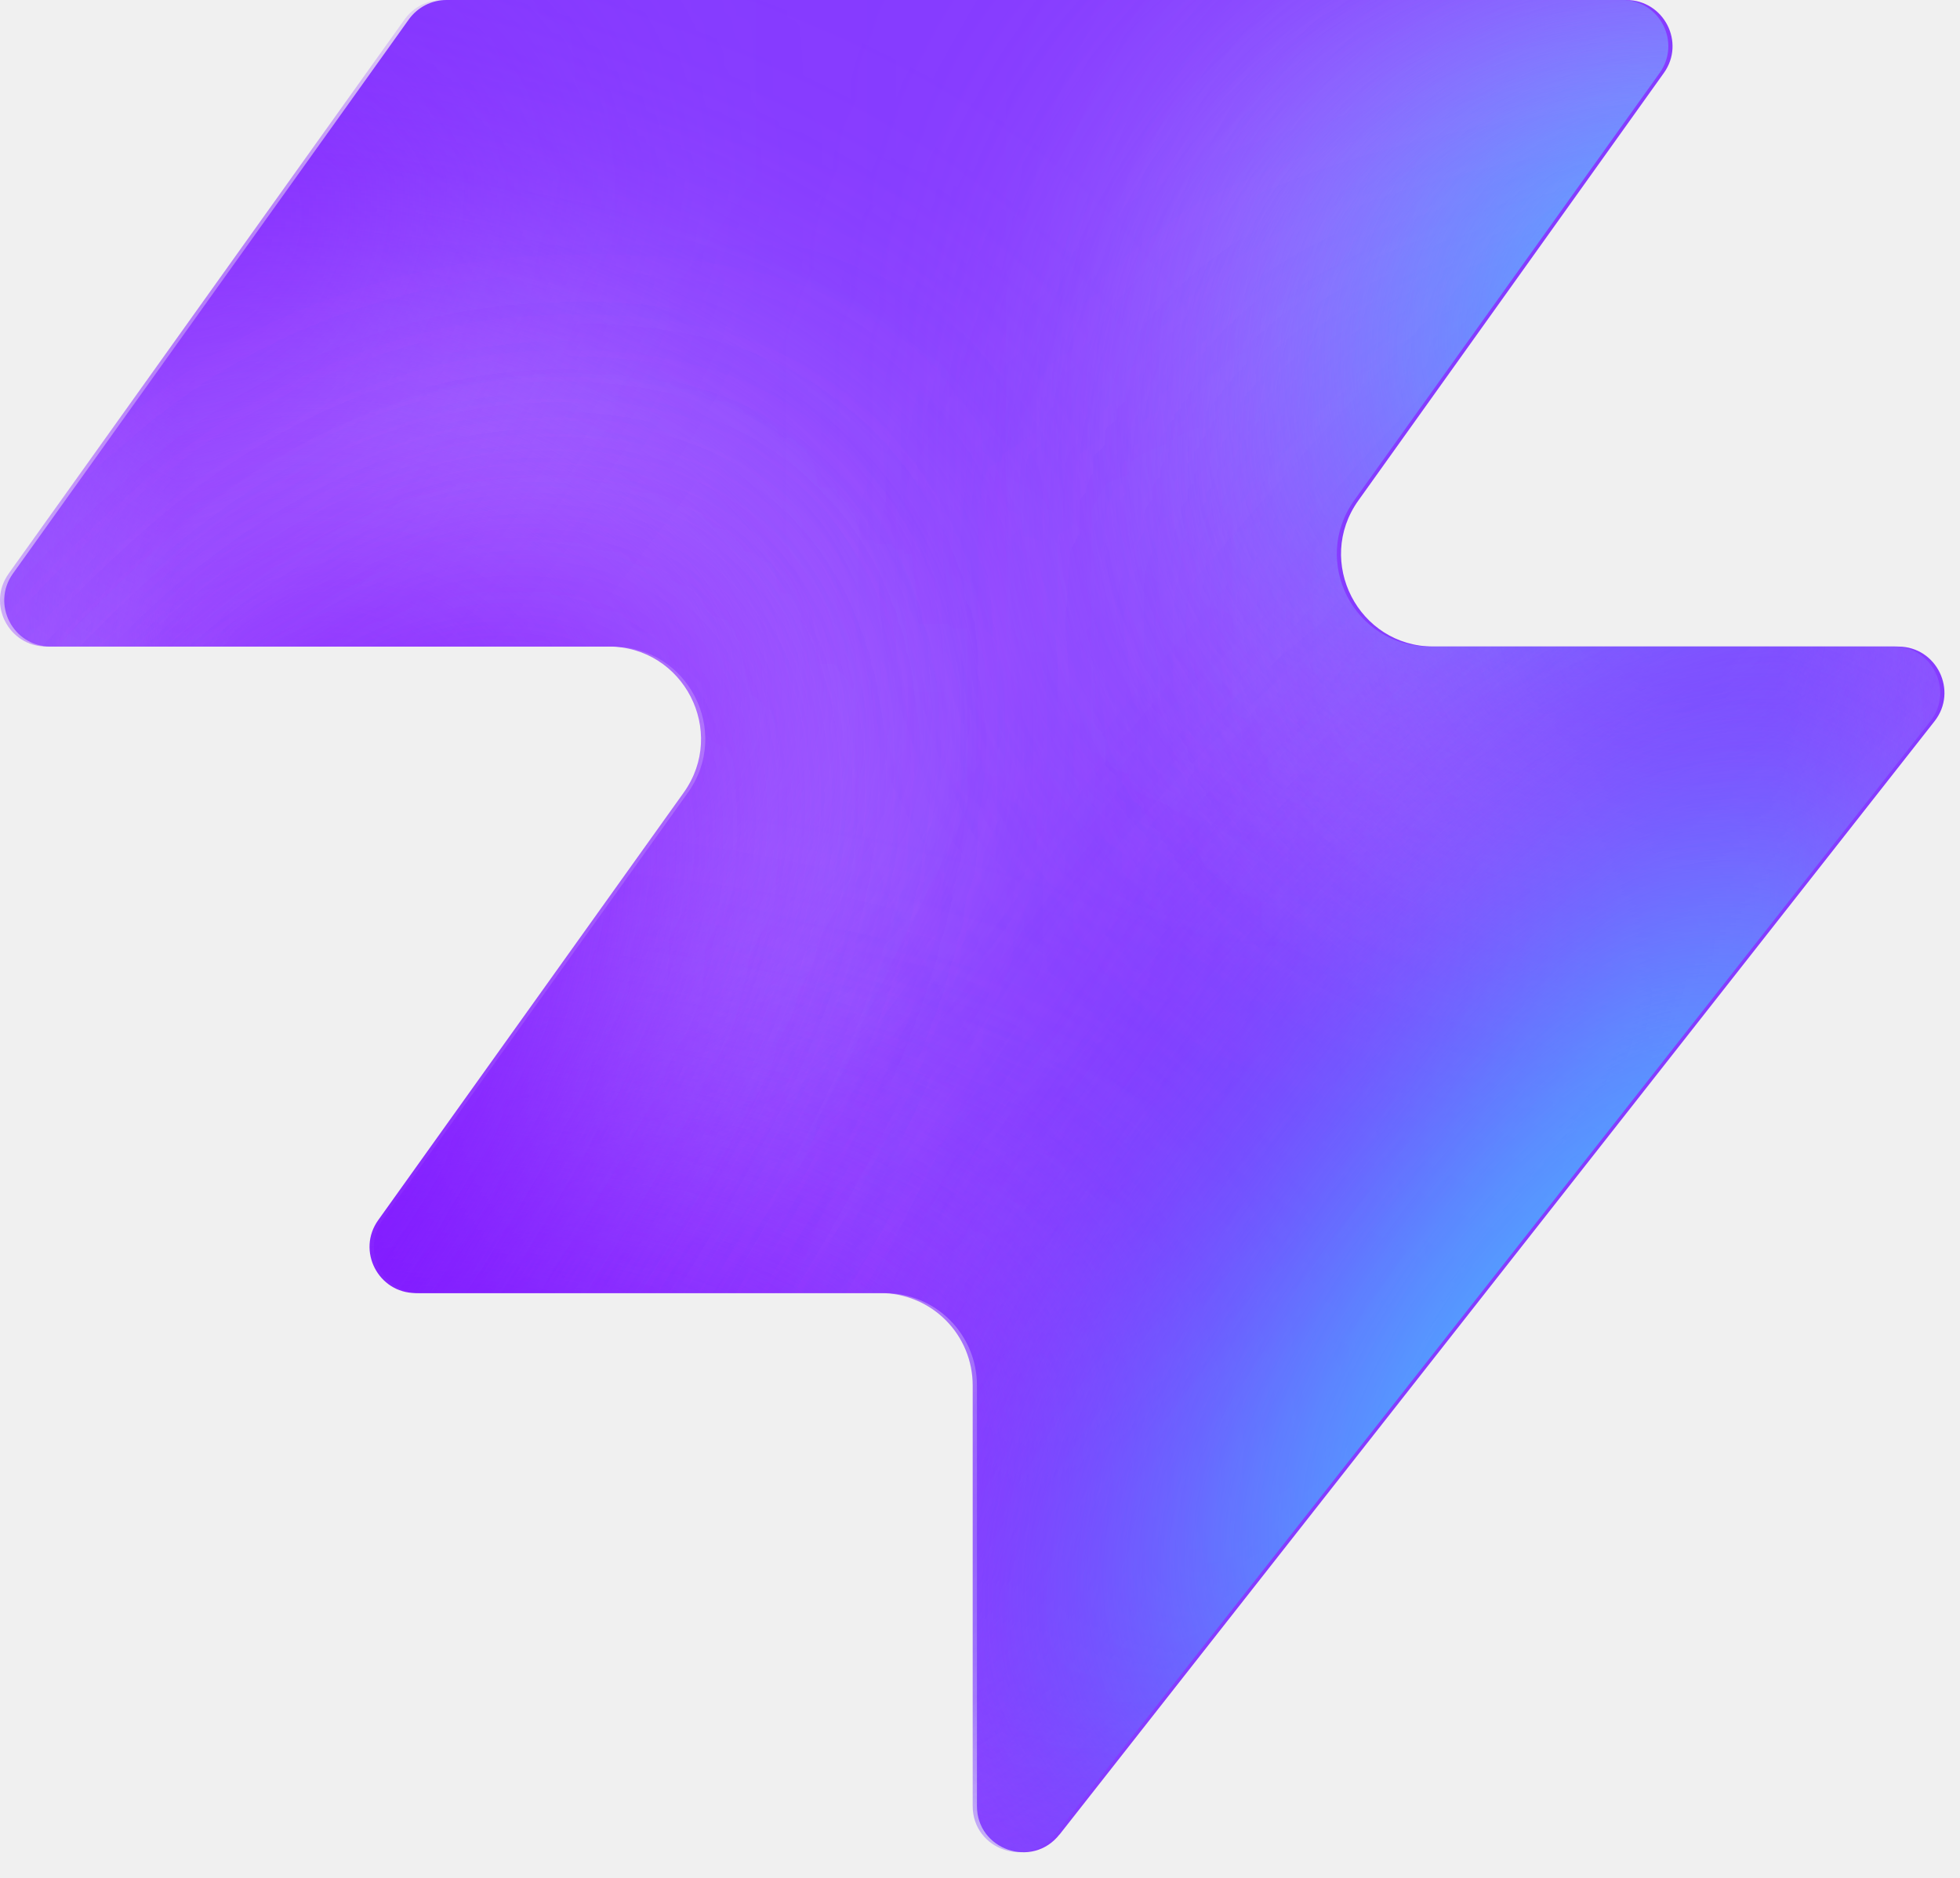
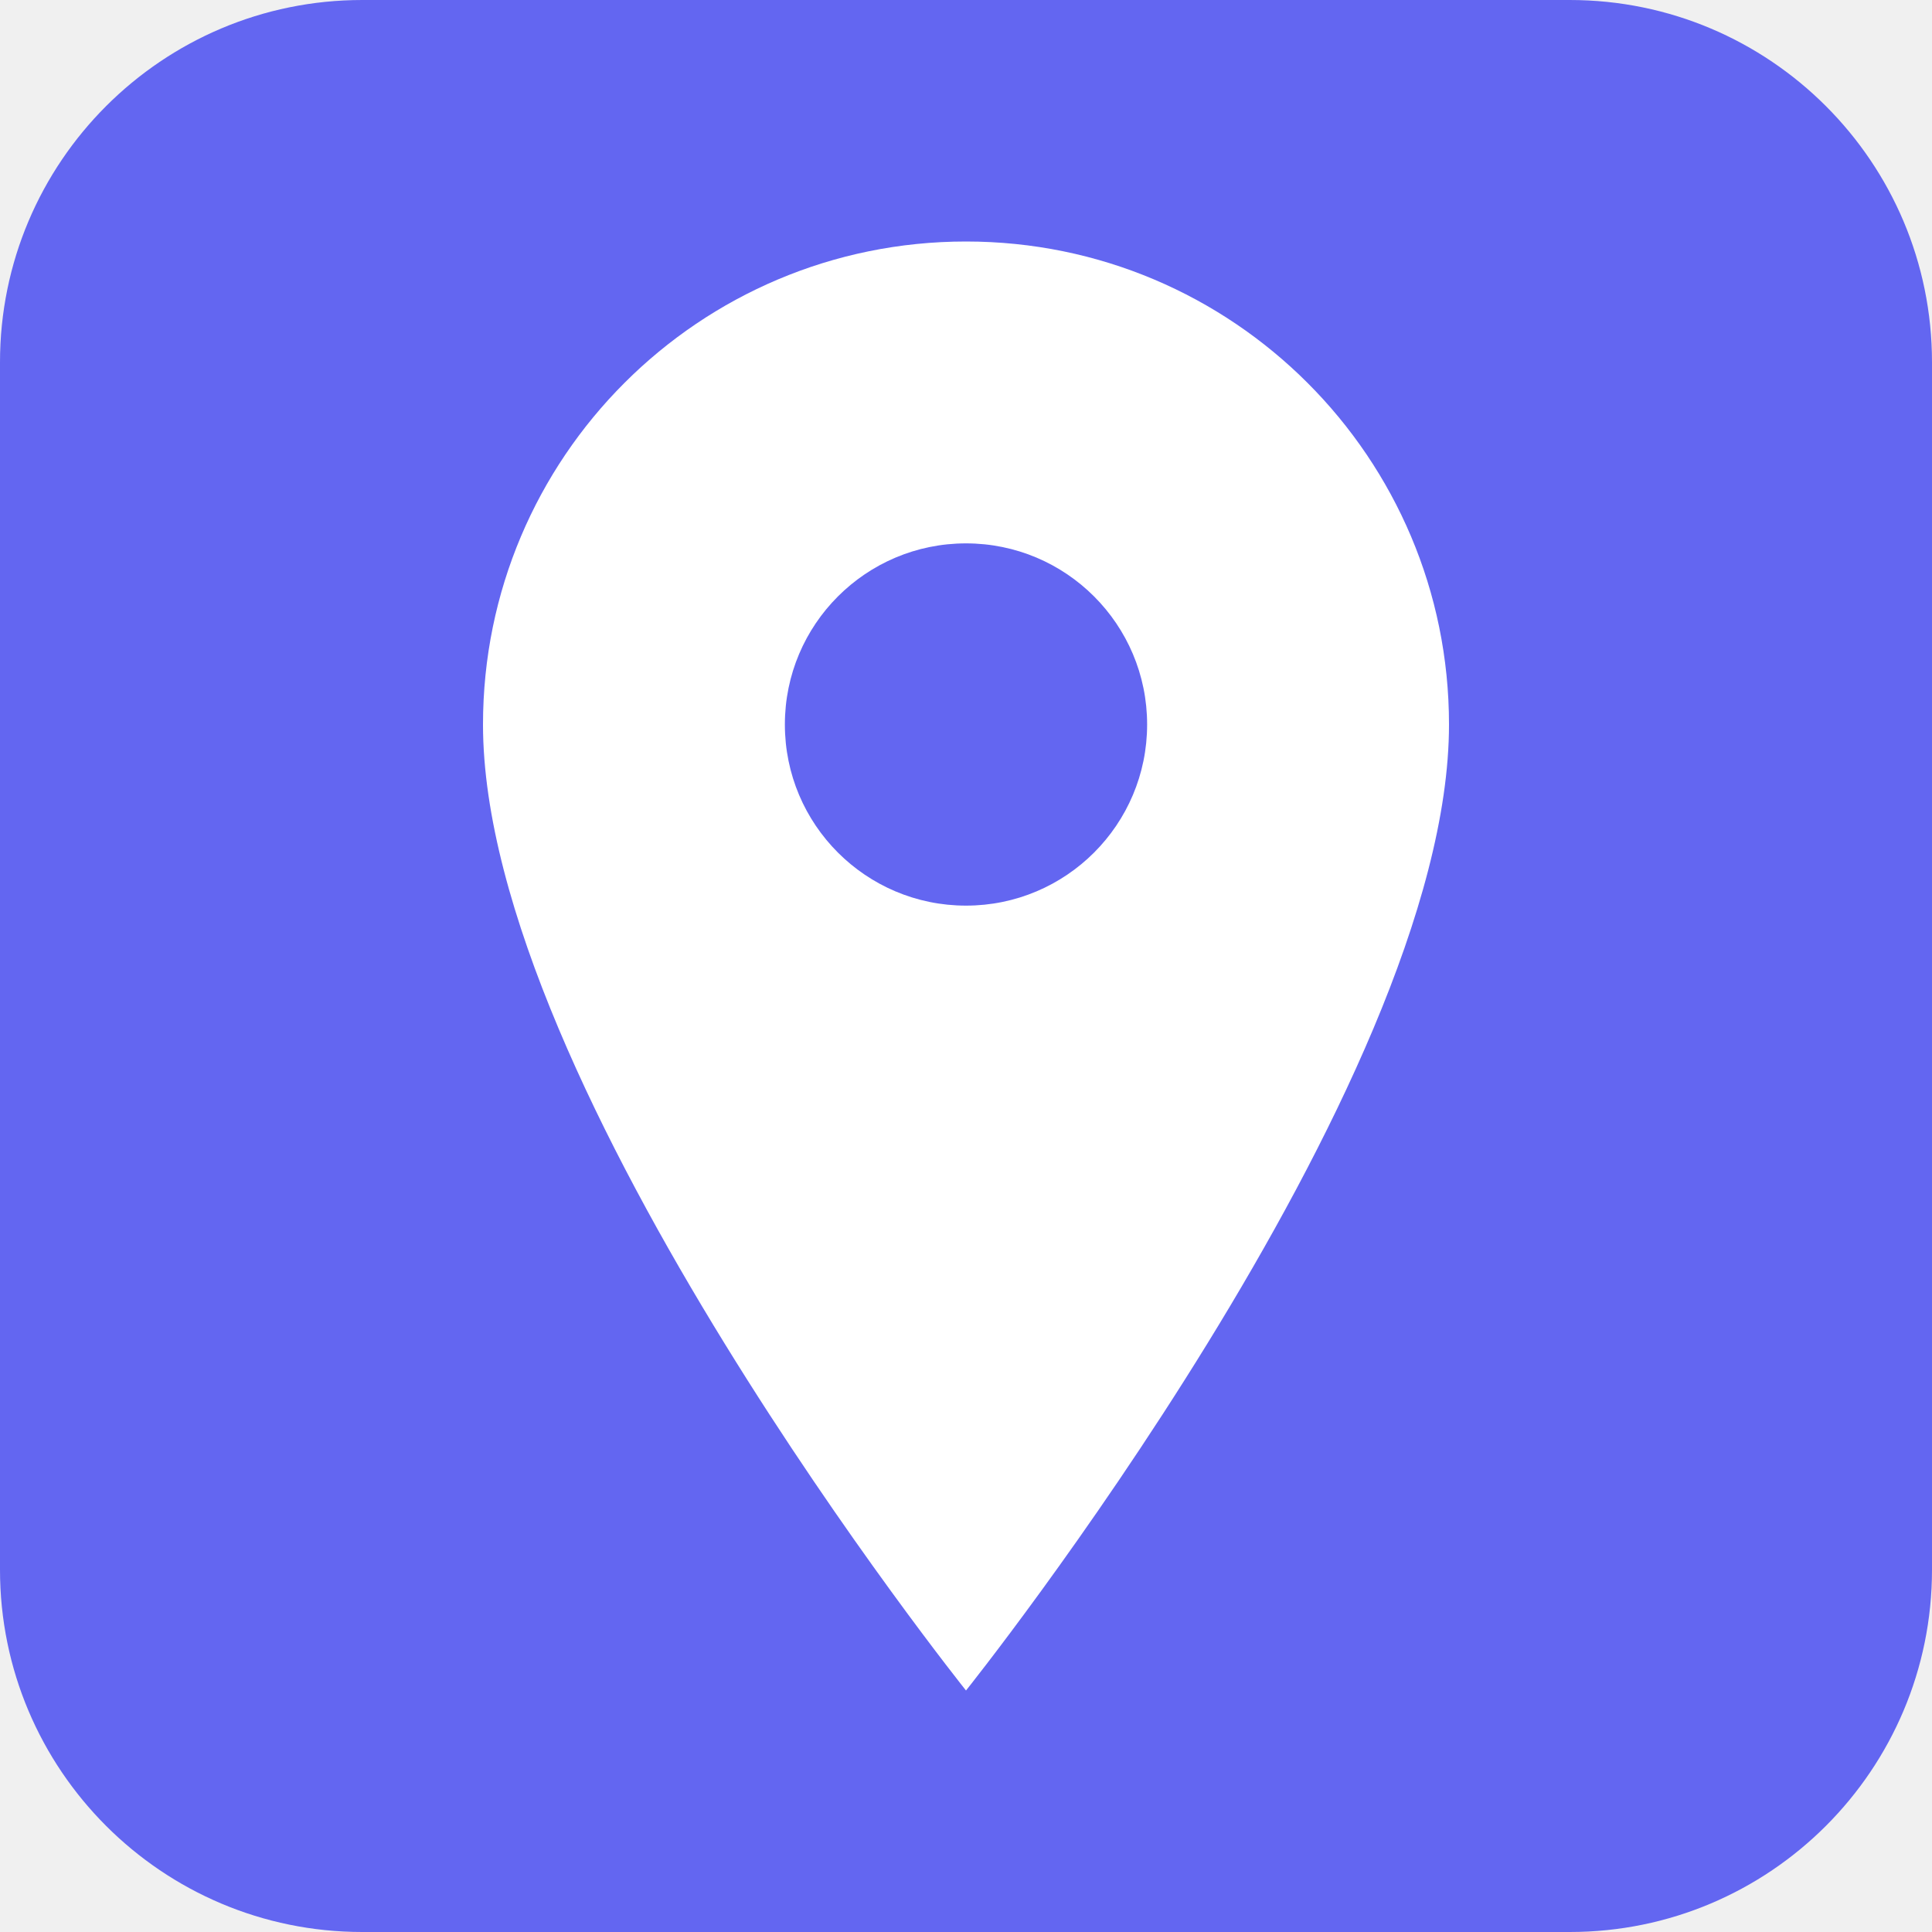
- <svg xmlns="http://www.w3.org/2000/svg" width="48" height="46" fill="none" viewBox="0 0 48 46">
-   <path fill="#863bff" d="M25.946 44.938c-.664.845-2.021.375-2.021-.698V33.937a2.26 2.26 0 0 0-2.262-2.262H10.287c-.92 0-1.456-1.04-.92-1.788l7.48-10.471c1.07-1.497 0-3.578-1.842-3.578H1.237c-.92 0-1.456-1.04-.92-1.788L10.013.474c.214-.297.556-.474.92-.474h28.894c.92 0 1.456 1.04.92 1.788l-7.48 10.471c-1.07 1.498 0 3.579 1.842 3.579h11.377c.943 0 1.473 1.088.89 1.83L25.947 44.94z" style="fill:#863bff;fill:color(display-p3 .525 .23 1);fill-opacity:1" />
-   <mask id="a" width="48" height="46" x="0" y="0" maskUnits="userSpaceOnUse" style="mask-type:alpha">
-     <path fill="#000" d="M25.842 44.938c-.664.844-2.021.375-2.021-.698V33.937a2.26 2.26 0 0 0-2.262-2.262H10.183c-.92 0-1.456-1.04-.92-1.788l7.48-10.471c1.07-1.498 0-3.579-1.842-3.579H1.133c-.92 0-1.456-1.04-.92-1.787L9.91.473c.214-.297.556-.474.92-.474h28.894c.92 0 1.456 1.04.92 1.788l-7.48 10.471c-1.07 1.498 0 3.578 1.842 3.578h11.377c.943 0 1.473 1.088.89 1.832L25.843 44.94z" style="fill:#000;fill-opacity:1" />
-   </mask>
-   <g mask="url(#a)">
-     <g filter="url(#b)">
-       <ellipse cx="5.508" cy="14.704" fill="#ede6ff" rx="5.508" ry="14.704" style="fill:#ede6ff;fill:color(display-p3 .927 .903 1);fill-opacity:1" transform="matrix(.00324 1 1 -.00324 -4.47 31.516)" />
-     </g>
-     <g filter="url(#c)">
-       <ellipse cx="10.399" cy="29.851" fill="#ede6ff" rx="10.399" ry="29.851" style="fill:#ede6ff;fill:color(display-p3 .927 .903 1);fill-opacity:1" transform="matrix(.00324 1 1 -.00324 -39.328 7.883)" />
-     </g>
-     <g filter="url(#d)">
-       <ellipse cx="5.508" cy="30.487" fill="#7e14ff" rx="5.508" ry="30.487" style="fill:#7e14ff;fill:color(display-p3 .492 .077 1);fill-opacity:1" transform="rotate(89.814 -25.913 -14.639)scale(1 -1)" />
-     </g>
-     <g filter="url(#e)">
-       <ellipse cx="5.508" cy="30.599" fill="#7e14ff" rx="5.508" ry="30.599" style="fill:#7e14ff;fill:color(display-p3 .492 .077 1);fill-opacity:1" transform="rotate(89.814 -32.644 -3.334)scale(1 -1)" />
-     </g>
-     <g filter="url(#f)">
-       <ellipse cx="5.508" cy="30.599" fill="#7e14ff" rx="5.508" ry="30.599" style="fill:#7e14ff;fill:color(display-p3 .492 .077 1);fill-opacity:1" transform="matrix(.00324 1 1 -.00324 -34.34 30.47)" />
-     </g>
-     <g filter="url(#g)">
-       <ellipse cx="14.072" cy="22.078" fill="#ede6ff" rx="14.072" ry="22.078" style="fill:#ede6ff;fill:color(display-p3 .927 .903 1);fill-opacity:1" transform="rotate(93.35 24.506 48.493)scale(-1 1)" />
-     </g>
-     <g filter="url(#h)">
-       <ellipse cx="3.47" cy="21.501" fill="#7e14ff" rx="3.47" ry="21.501" style="fill:#7e14ff;fill:color(display-p3 .492 .077 1);fill-opacity:1" transform="rotate(89.009 28.708 47.59)scale(-1 1)" />
-     </g>
-     <g filter="url(#i)">
-       <ellipse cx="3.47" cy="21.501" fill="#7e14ff" rx="3.47" ry="21.501" style="fill:#7e14ff;fill:color(display-p3 .492 .077 1);fill-opacity:1" transform="rotate(89.009 28.708 47.59)scale(-1 1)" />
-     </g>
-     <g filter="url(#j)">
-       <ellipse cx=".387" cy="8.972" fill="#7e14ff" rx="4.407" ry="29.108" style="fill:#7e14ff;fill:color(display-p3 .492 .077 1);fill-opacity:1" transform="rotate(39.51 .387 8.972)" />
-     </g>
-     <g filter="url(#k)">
-       <ellipse cx="47.523" cy="-6.092" fill="#7e14ff" rx="4.407" ry="29.108" style="fill:#7e14ff;fill:color(display-p3 .492 .077 1);fill-opacity:1" transform="rotate(37.892 47.523 -6.092)" />
-     </g>
-     <g filter="url(#l)">
-       <ellipse cx="41.412" cy="6.333" fill="#47bfff" rx="5.971" ry="9.665" style="fill:#47bfff;fill:color(display-p3 .28 .748 1);fill-opacity:1" transform="rotate(37.892 41.412 6.333)" />
-     </g>
-     <g filter="url(#m)">
-       <ellipse cx="-1.879" cy="38.332" fill="#7e14ff" rx="4.407" ry="29.108" style="fill:#7e14ff;fill:color(display-p3 .492 .077 1);fill-opacity:1" transform="rotate(37.892 -1.88 38.332)" />
-     </g>
-     <g filter="url(#n)">
-       <ellipse cx="-1.879" cy="38.332" fill="#7e14ff" rx="4.407" ry="29.108" style="fill:#7e14ff;fill:color(display-p3 .492 .077 1);fill-opacity:1" transform="rotate(37.892 -1.88 38.332)" />
-     </g>
-     <g filter="url(#o)">
-       <ellipse cx="35.651" cy="29.907" fill="#7e14ff" rx="4.407" ry="29.108" style="fill:#7e14ff;fill:color(display-p3 .492 .077 1);fill-opacity:1" transform="rotate(37.892 35.651 29.907)" />
-     </g>
-     <g filter="url(#p)">
-       <ellipse cx="38.418" cy="32.4" fill="#47bfff" rx="5.971" ry="15.297" style="fill:#47bfff;fill:color(display-p3 .28 .748 1);fill-opacity:1" transform="rotate(37.892 38.418 32.4)" />
-     </g>
-   </g>
-   <defs>
-     <filter id="b" width="60.045" height="41.654" x="-19.77" y="16.149" color-interpolation-filters="sRGB" filterUnits="userSpaceOnUse">
-       <feFlood flood-opacity="0" result="BackgroundImageFix" />
-       <feBlend in="SourceGraphic" in2="BackgroundImageFix" result="shape" />
-       <feGaussianBlur result="effect1_foregroundBlur_2002_17158" stdDeviation="7.659" />
-     </filter>
-     <filter id="c" width="90.34" height="51.437" x="-54.613" y="-7.533" color-interpolation-filters="sRGB" filterUnits="userSpaceOnUse">
-       <feFlood flood-opacity="0" result="BackgroundImageFix" />
-       <feBlend in="SourceGraphic" in2="BackgroundImageFix" result="shape" />
-       <feGaussianBlur result="effect1_foregroundBlur_2002_17158" stdDeviation="7.659" />
-     </filter>
-     <filter id="d" width="79.355" height="29.4" x="-49.64" y="2.03" color-interpolation-filters="sRGB" filterUnits="userSpaceOnUse">
-       <feFlood flood-opacity="0" result="BackgroundImageFix" />
-       <feBlend in="SourceGraphic" in2="BackgroundImageFix" result="shape" />
-       <feGaussianBlur result="effect1_foregroundBlur_2002_17158" stdDeviation="4.596" />
-     </filter>
-     <filter id="e" width="79.579" height="29.4" x="-45.045" y="20.029" color-interpolation-filters="sRGB" filterUnits="userSpaceOnUse">
-       <feFlood flood-opacity="0" result="BackgroundImageFix" />
-       <feBlend in="SourceGraphic" in2="BackgroundImageFix" result="shape" />
-       <feGaussianBlur result="effect1_foregroundBlur_2002_17158" stdDeviation="4.596" />
-     </filter>
-     <filter id="f" width="79.579" height="29.4" x="-43.513" y="21.178" color-interpolation-filters="sRGB" filterUnits="userSpaceOnUse">
-       <feFlood flood-opacity="0" result="BackgroundImageFix" />
-       <feBlend in="SourceGraphic" in2="BackgroundImageFix" result="shape" />
-       <feGaussianBlur result="effect1_foregroundBlur_2002_17158" stdDeviation="4.596" />
-     </filter>
-     <filter id="g" width="74.749" height="58.852" x="15.756" y="-17.901" color-interpolation-filters="sRGB" filterUnits="userSpaceOnUse">
-       <feFlood flood-opacity="0" result="BackgroundImageFix" />
-       <feBlend in="SourceGraphic" in2="BackgroundImageFix" result="shape" />
-       <feGaussianBlur result="effect1_foregroundBlur_2002_17158" stdDeviation="7.659" />
-     </filter>
-     <filter id="h" width="61.377" height="25.362" x="23.548" y="2.284" color-interpolation-filters="sRGB" filterUnits="userSpaceOnUse">
-       <feFlood flood-opacity="0" result="BackgroundImageFix" />
-       <feBlend in="SourceGraphic" in2="BackgroundImageFix" result="shape" />
-       <feGaussianBlur result="effect1_foregroundBlur_2002_17158" stdDeviation="4.596" />
-     </filter>
-     <filter id="i" width="61.377" height="25.362" x="23.548" y="2.284" color-interpolation-filters="sRGB" filterUnits="userSpaceOnUse">
-       <feFlood flood-opacity="0" result="BackgroundImageFix" />
-       <feBlend in="SourceGraphic" in2="BackgroundImageFix" result="shape" />
-       <feGaussianBlur result="effect1_foregroundBlur_2002_17158" stdDeviation="4.596" />
-     </filter>
-     <filter id="j" width="56.045" height="63.649" x="-27.636" y="-22.853" color-interpolation-filters="sRGB" filterUnits="userSpaceOnUse">
-       <feFlood flood-opacity="0" result="BackgroundImageFix" />
-       <feBlend in="SourceGraphic" in2="BackgroundImageFix" result="shape" />
-       <feGaussianBlur result="effect1_foregroundBlur_2002_17158" stdDeviation="4.596" />
-     </filter>
-     <filter id="k" width="54.814" height="64.646" x="20.116" y="-38.415" color-interpolation-filters="sRGB" filterUnits="userSpaceOnUse">
-       <feFlood flood-opacity="0" result="BackgroundImageFix" />
-       <feBlend in="SourceGraphic" in2="BackgroundImageFix" result="shape" />
-       <feGaussianBlur result="effect1_foregroundBlur_2002_17158" stdDeviation="4.596" />
-     </filter>
-     <filter id="l" width="33.541" height="35.313" x="24.641" y="-11.323" color-interpolation-filters="sRGB" filterUnits="userSpaceOnUse">
-       <feFlood flood-opacity="0" result="BackgroundImageFix" />
-       <feBlend in="SourceGraphic" in2="BackgroundImageFix" result="shape" />
-       <feGaussianBlur result="effect1_foregroundBlur_2002_17158" stdDeviation="4.596" />
-     </filter>
-     <filter id="m" width="54.814" height="64.646" x="-29.286" y="6.009" color-interpolation-filters="sRGB" filterUnits="userSpaceOnUse">
-       <feFlood flood-opacity="0" result="BackgroundImageFix" />
-       <feBlend in="SourceGraphic" in2="BackgroundImageFix" result="shape" />
-       <feGaussianBlur result="effect1_foregroundBlur_2002_17158" stdDeviation="4.596" />
-     </filter>
-     <filter id="n" width="54.814" height="64.646" x="-29.286" y="6.009" color-interpolation-filters="sRGB" filterUnits="userSpaceOnUse">
-       <feFlood flood-opacity="0" result="BackgroundImageFix" />
-       <feBlend in="SourceGraphic" in2="BackgroundImageFix" result="shape" />
-       <feGaussianBlur result="effect1_foregroundBlur_2002_17158" stdDeviation="4.596" />
-     </filter>
-     <filter id="o" width="54.814" height="64.646" x="8.244" y="-2.416" color-interpolation-filters="sRGB" filterUnits="userSpaceOnUse">
-       <feFlood flood-opacity="0" result="BackgroundImageFix" />
-       <feBlend in="SourceGraphic" in2="BackgroundImageFix" result="shape" />
-       <feGaussianBlur result="effect1_foregroundBlur_2002_17158" stdDeviation="4.596" />
-     </filter>
-     <filter id="p" width="39.409" height="43.623" x="18.713" y="10.588" color-interpolation-filters="sRGB" filterUnits="userSpaceOnUse">
-       <feFlood flood-opacity="0" result="BackgroundImageFix" />
-       <feBlend in="SourceGraphic" in2="BackgroundImageFix" result="shape" />
-       <feGaussianBlur result="effect1_foregroundBlur_2002_17158" stdDeviation="4.596" />
-     </filter>
-   </defs>
+ <svg xmlns="http://www.w3.org/2000/svg" viewBox="0 0 64 64" fill="none">
+   <rect width="64" height="64" rx="12" fill="#6366f1" />
+   <path d="M32 8C23.16 8 16 15.16 16 24c0 12 16 32 16 32s16-20 16-32c0-8.84-7.16-16-16-16zm0 22a6 6 0 1 1 0-12 6 6 0 0 1 0 12z" fill="#fff" />
</svg>
